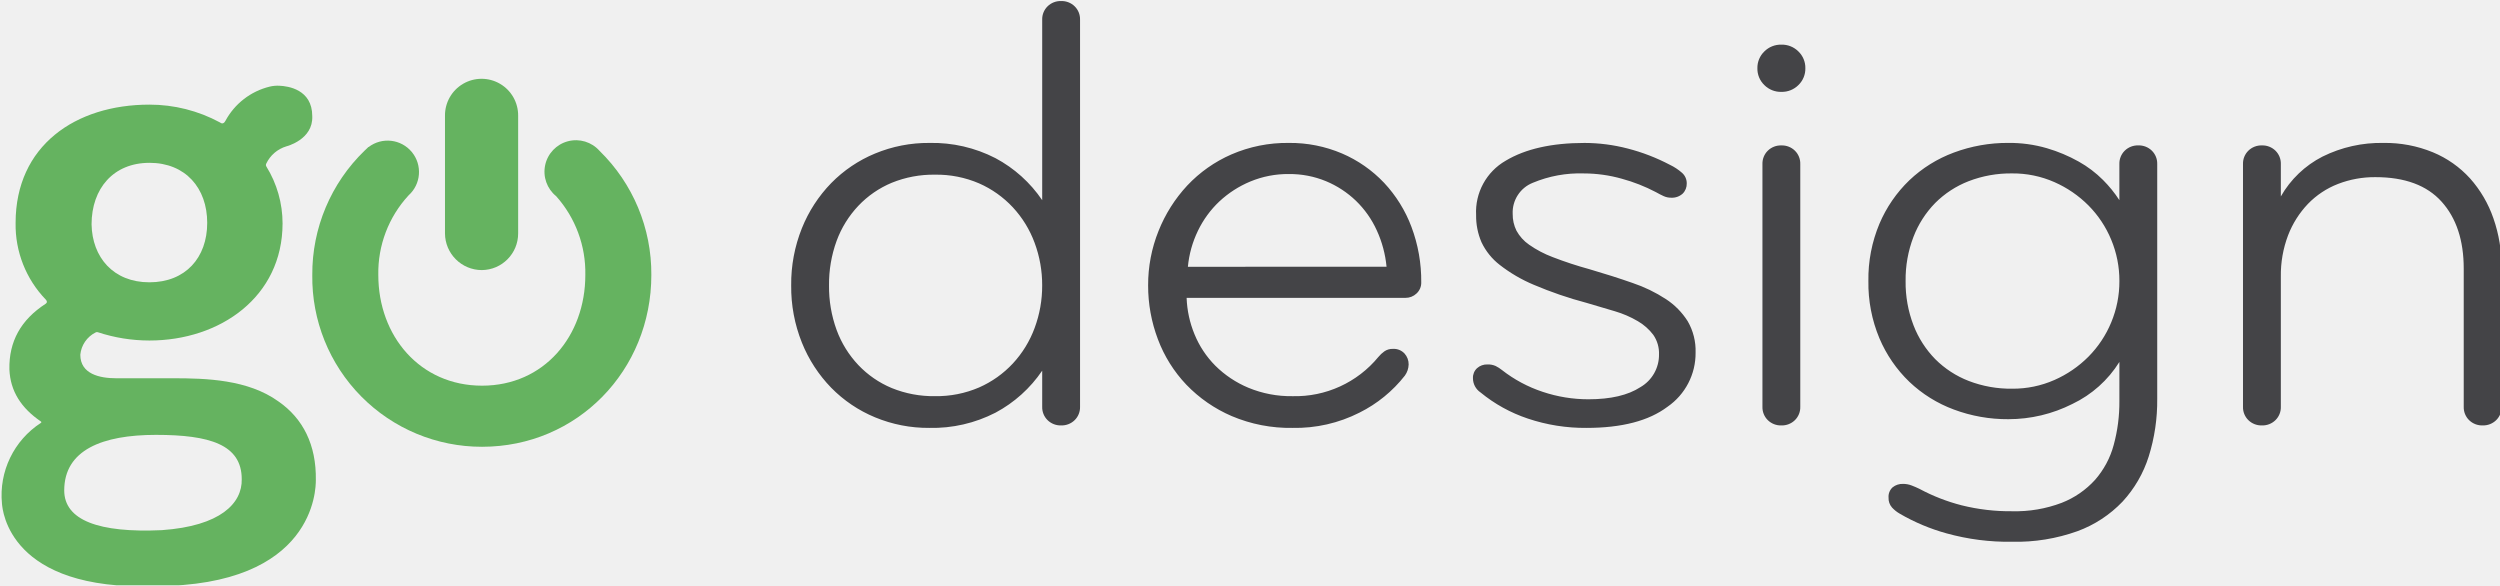
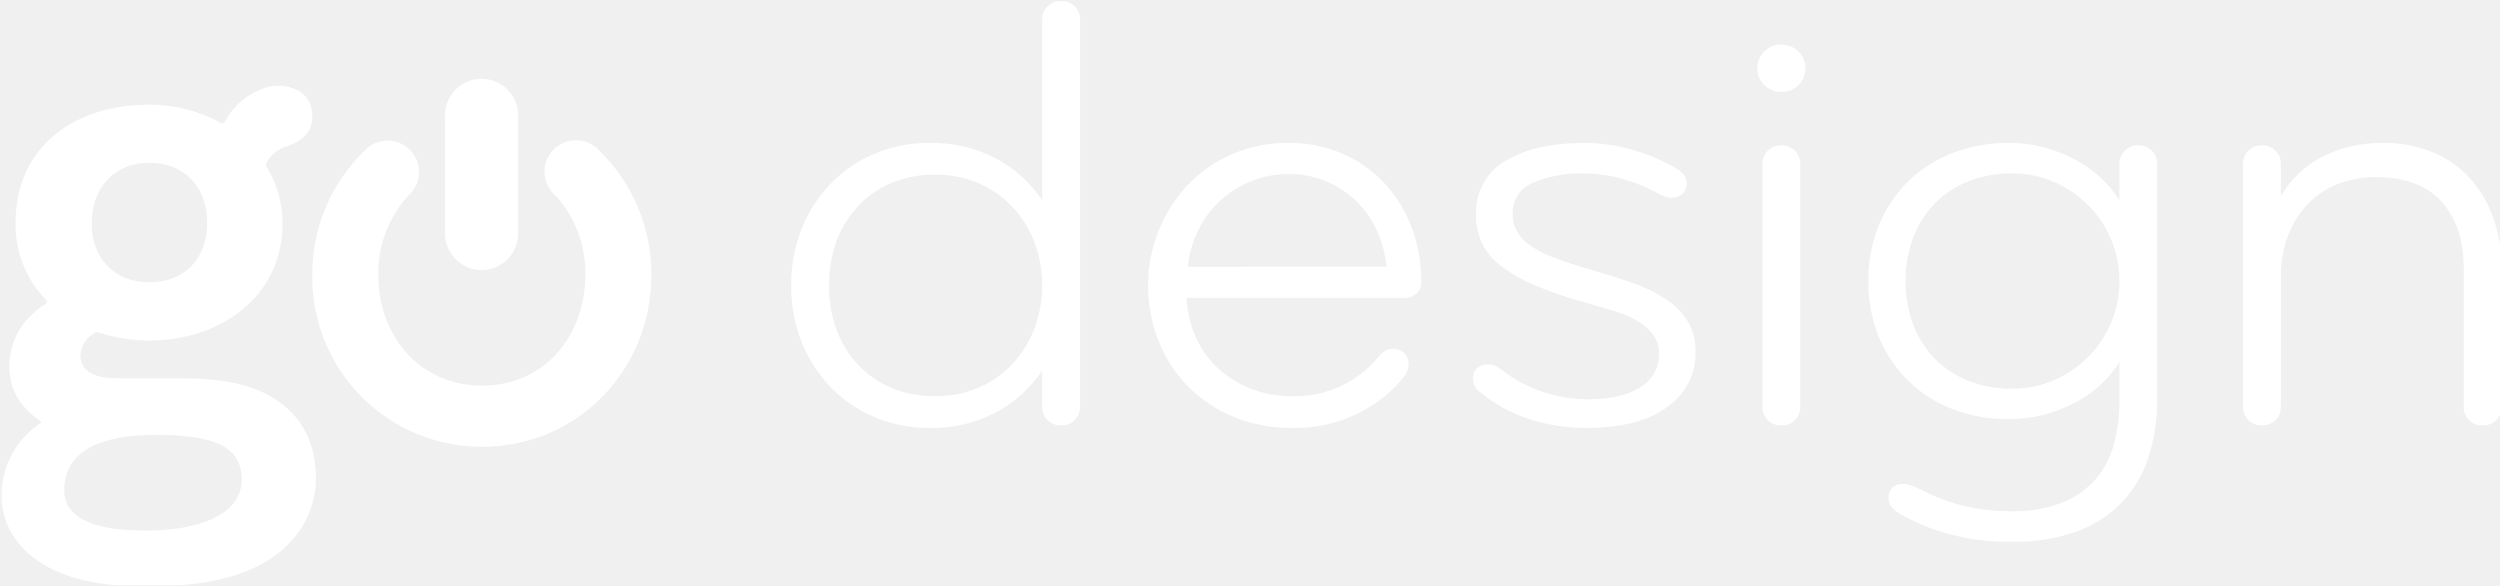
<svg xmlns="http://www.w3.org/2000/svg" width="440" height="103.01" viewBox="0 0 440 103.01">
  <defs>
    <clipPath id="b">
      <rect width="440" height="103.01" />
    </clipPath>
  </defs>
  <g id="a" clip-path="url(#b)">
    <g transform="translate(-231 -158)">
-       <path d="M49.95-9.764a23,23,0,0,1-8.214,7.392A24.265,24.265,0,0,1,30.081.311,24.434,24.434,0,0,1,20.535-1.55a23.29,23.29,0,0,1-7.714-5.2,24.467,24.467,0,0,1-5.162-7.94A26.294,26.294,0,0,1,5.772-24.767,26.294,26.294,0,0,1,7.659-34.842a24.467,24.467,0,0,1,5.162-7.94,23.29,23.29,0,0,1,7.714-5.2,24.434,24.434,0,0,1,9.546-1.862,24.265,24.265,0,0,1,11.655,2.683A23,23,0,0,1,49.95-39.77V-71.529a3.169,3.169,0,0,1,.944-2.355,3.258,3.258,0,0,1,2.386-.931,3.258,3.258,0,0,1,2.387.931,3.169,3.169,0,0,1,.944,2.355V-3.412a3.169,3.169,0,0,1-.944,2.355,3.258,3.258,0,0,1-2.387.931,3.258,3.258,0,0,1-2.386-.931,3.169,3.169,0,0,1-.944-2.355Zm-37.518-15a22.178,22.178,0,0,0,1.332,7.83,18.06,18.06,0,0,0,3.83,6.187A17.244,17.244,0,0,0,23.476-6.7a19.441,19.441,0,0,0,7.6,1.424,18.9,18.9,0,0,0,7.77-1.533,18.058,18.058,0,0,0,5.938-4.216,18.653,18.653,0,0,0,3.83-6.242,21.225,21.225,0,0,0,1.332-7.5,21.225,21.225,0,0,0-1.332-7.5,18.653,18.653,0,0,0-3.83-6.242,18.058,18.058,0,0,0-5.938-4.216,18.9,18.9,0,0,0-7.77-1.533,19.441,19.441,0,0,0-7.6,1.424,17.244,17.244,0,0,0-5.883,4.052,18.06,18.06,0,0,0-3.83,6.187A22.178,22.178,0,0,0,12.432-24.767ZM93.351-49.845a23.232,23.232,0,0,1,9.38,1.862,22.3,22.3,0,0,1,7.382,5.147,23.308,23.308,0,0,1,4.829,7.775,27.014,27.014,0,0,1,1.72,9.747,2.559,2.559,0,0,1-.833,1.971,2.777,2.777,0,0,1-1.942.767H75.369a18.448,18.448,0,0,0,1.387,6.406,16.851,16.851,0,0,0,3.663,5.53,18.206,18.206,0,0,0,5.827,3.888,19.5,19.5,0,0,0,7.77,1.478,18.941,18.941,0,0,0,15.1-6.9,5.4,5.4,0,0,1,1.054-.986,2.5,2.5,0,0,1,1.5-.438,2.588,2.588,0,0,1,2.053.821,2.813,2.813,0,0,1,.722,1.916,3.5,3.5,0,0,1-.666,1.971,23.409,23.409,0,0,1-7.992,6.516A24.925,24.925,0,0,1,94.017.311,26.289,26.289,0,0,1,83.305-1.769,24.493,24.493,0,0,1,75.313-7.3a23.643,23.643,0,0,1-5-7.994,26.534,26.534,0,0,1-1.72-9.473,25.394,25.394,0,0,1,1.831-9.582,25.65,25.65,0,0,1,5.051-7.994,23.633,23.633,0,0,1,7.77-5.476A24.565,24.565,0,0,1,93.351-49.845Zm17.205,21.793a19.821,19.821,0,0,0-1.721-6.406,17.027,17.027,0,0,0-3.663-5.2A17.054,17.054,0,0,0,99.9-43.11a16.735,16.735,0,0,0-6.549-1.259,17.208,17.208,0,0,0-6.771,1.314,18.228,18.228,0,0,0-5.439,3.5A17.562,17.562,0,0,0,77.367-34.4a18.47,18.47,0,0,0-1.776,6.352Zm54.39,15.113a11.442,11.442,0,0,1-4.939,9.528Q155.067.311,145.743.311A31.518,31.518,0,0,1,135.42-1.331a26.188,26.188,0,0,1-8.325-4.6,3.009,3.009,0,0,1-1.332-2.519,2.255,2.255,0,0,1,.722-1.752,2.616,2.616,0,0,1,1.831-.657,3.271,3.271,0,0,1,1.443.274,6.3,6.3,0,0,1,1.11.712,23.686,23.686,0,0,0,7.16,3.833,25.278,25.278,0,0,0,8.047,1.314q5.883,0,9.158-2.135a6.563,6.563,0,0,0,3.275-5.749,5.7,5.7,0,0,0-1-3.45,9.185,9.185,0,0,0-2.72-2.409,17.938,17.938,0,0,0-4.051-1.752q-2.331-.712-4.995-1.478a68.4,68.4,0,0,1-9.268-3.176,26.215,26.215,0,0,1-5.994-3.5,11,11,0,0,1-3.219-4,11.663,11.663,0,0,1-.944-4.764,10.4,10.4,0,0,1,5.217-9.582q5.217-3.121,13.875-3.121a30.409,30.409,0,0,1,7.6.986,34.234,34.234,0,0,1,7.382,2.847,9.172,9.172,0,0,1,2.165,1.424,2.437,2.437,0,0,1,.833,1.862,2.431,2.431,0,0,1-.721,1.807,2.8,2.8,0,0,1-2.053.712,3.086,3.086,0,0,1-1.277-.274q-.61-.274-1.387-.712a29.584,29.584,0,0,0-5.994-2.355,24.64,24.64,0,0,0-6.66-.931,21.456,21.456,0,0,0-8.991,1.643,5.627,5.627,0,0,0-3.552,5.476,6.448,6.448,0,0,0,.666,2.957,7.207,7.207,0,0,0,2.22,2.464,18.723,18.723,0,0,0,4.162,2.19,66.871,66.871,0,0,0,6.494,2.135q4.107,1.2,7.548,2.409a25.777,25.777,0,0,1,5.883,2.847,12.82,12.82,0,0,1,3.829,3.888A10.332,10.332,0,0,1,164.946-12.94Zm18.426,9.528a3.169,3.169,0,0,1-.943,2.355,3.258,3.258,0,0,1-2.386.931,3.258,3.258,0,0,1-2.387-.931,3.169,3.169,0,0,1-.943-2.355v-42.71a3.169,3.169,0,0,1,.943-2.355,3.258,3.258,0,0,1,2.387-.931,3.258,3.258,0,0,1,2.386.931,3.169,3.169,0,0,1,.943,2.355Zm-7.548-59.575a3.993,3.993,0,0,1,1.221-2.957,4.1,4.1,0,0,1,3-1.2,4.1,4.1,0,0,1,3,1.2,3.993,3.993,0,0,1,1.221,2.957,3.993,3.993,0,0,1-1.221,2.957,4.1,4.1,0,0,1-3,1.2,4.1,4.1,0,0,1-3-1.2A3.993,3.993,0,0,1,175.824-62.987ZM239.538-11.3a19.762,19.762,0,0,1-8.27,7.392A24.944,24.944,0,0,1,220-1.222a26.954,26.954,0,0,1-9.6-1.7,22.942,22.942,0,0,1-7.826-4.873,23.156,23.156,0,0,1-5.273-7.666,25.128,25.128,0,0,1-1.942-10.075A25.128,25.128,0,0,1,197.3-35.609a23.156,23.156,0,0,1,5.273-7.666,22.942,22.942,0,0,1,7.826-4.873,26.954,26.954,0,0,1,9.6-1.7,23.511,23.511,0,0,1,6.771.931,26.818,26.818,0,0,1,5.605,2.355,19.443,19.443,0,0,1,4.273,3.231,21.749,21.749,0,0,1,2.886,3.559v-6.352a3.169,3.169,0,0,1,.944-2.355,3.258,3.258,0,0,1,2.386-.931,3.258,3.258,0,0,1,2.387.931,3.169,3.169,0,0,1,.943,2.355V-4.836a32.746,32.746,0,0,1-1.5,10.185,21.061,21.061,0,0,1-4.606,7.94,20.907,20.907,0,0,1-7.937,5.2,31.92,31.92,0,0,1-11.488,1.862,40.776,40.776,0,0,1-11.544-1.478,34.664,34.664,0,0,1-8.214-3.45,5.714,5.714,0,0,1-1.388-1.1,2.472,2.472,0,0,1-.61-1.752,2.22,2.22,0,0,1,.721-1.807,2.761,2.761,0,0,1,1.831-.6,4.189,4.189,0,0,1,1.5.274q.722.274,1.387.6a33.071,33.071,0,0,0,7.437,2.9,35.243,35.243,0,0,0,8.88,1.04,22.968,22.968,0,0,0,8.714-1.478,15.584,15.584,0,0,0,5.883-4.052,15.39,15.39,0,0,0,3.275-6.133,28.481,28.481,0,0,0,1-7.721ZM201.909-25.534a20.952,20.952,0,0,0,1.387,7.775,17.521,17.521,0,0,0,3.829,5.968,17.029,17.029,0,0,0,5.883,3.833,20.555,20.555,0,0,0,7.659,1.369A18.064,18.064,0,0,0,228.1-8.121a19.575,19.575,0,0,0,5.994-4.107,18.712,18.712,0,0,0,4-6.023,18.682,18.682,0,0,0,1.443-7.283,18.682,18.682,0,0,0-1.443-7.283,18.712,18.712,0,0,0-4-6.023,19.575,19.575,0,0,0-5.994-4.107,18.064,18.064,0,0,0-7.437-1.533,20.555,20.555,0,0,0-7.659,1.369,17.029,17.029,0,0,0-5.883,3.833,17.521,17.521,0,0,0-3.829,5.968A20.952,20.952,0,0,0,201.909-25.534ZM306.8-3.412a3.169,3.169,0,0,1-.944,2.355,3.258,3.258,0,0,1-2.387.931,3.258,3.258,0,0,1-2.387-.931,3.169,3.169,0,0,1-.943-2.355V-27.724q0-7.447-3.885-11.773T284.6-43.822a17.831,17.831,0,0,0-6.6,1.2,14.768,14.768,0,0,0-5.273,3.5,16.684,16.684,0,0,0-3.5,5.53,19.68,19.68,0,0,0-1.276,7.283V-3.412a3.169,3.169,0,0,1-.944,2.355,3.258,3.258,0,0,1-2.387.931,3.258,3.258,0,0,1-2.387-.931,3.169,3.169,0,0,1-.943-2.355v-42.71a3.169,3.169,0,0,1,.943-2.355,3.258,3.258,0,0,1,2.387-.931,3.258,3.258,0,0,1,2.387.931,3.169,3.169,0,0,1,.944,2.355v5.695a17.712,17.712,0,0,1,7.326-7.009,23.127,23.127,0,0,1,10.767-2.409,22.022,22.022,0,0,1,8.658,1.643,18.237,18.237,0,0,1,6.549,4.6,20.723,20.723,0,0,1,4.107,7.009,25.931,25.931,0,0,1,1.443,8.761Z" transform="translate(364.477 233)" fill="#444447" />
+       <path d="M49.95-9.764a23,23,0,0,1-8.214,7.392A24.265,24.265,0,0,1,30.081.311,24.434,24.434,0,0,1,20.535-1.55a23.29,23.29,0,0,1-7.714-5.2,24.467,24.467,0,0,1-5.162-7.94A26.294,26.294,0,0,1,5.772-24.767,26.294,26.294,0,0,1,7.659-34.842a24.467,24.467,0,0,1,5.162-7.94,23.29,23.29,0,0,1,7.714-5.2,24.434,24.434,0,0,1,9.546-1.862,24.265,24.265,0,0,1,11.655,2.683A23,23,0,0,1,49.95-39.77V-71.529a3.169,3.169,0,0,1,.944-2.355,3.258,3.258,0,0,1,2.386-.931,3.258,3.258,0,0,1,2.387.931,3.169,3.169,0,0,1,.944,2.355V-3.412a3.169,3.169,0,0,1-.944,2.355,3.258,3.258,0,0,1-2.387.931,3.258,3.258,0,0,1-2.386-.931,3.169,3.169,0,0,1-.944-2.355Zm-37.518-15a22.178,22.178,0,0,0,1.332,7.83,18.06,18.06,0,0,0,3.83,6.187A17.244,17.244,0,0,0,23.476-6.7a19.441,19.441,0,0,0,7.6,1.424,18.9,18.9,0,0,0,7.77-1.533,18.058,18.058,0,0,0,5.938-4.216,18.653,18.653,0,0,0,3.83-6.242,21.225,21.225,0,0,0,1.332-7.5,21.225,21.225,0,0,0-1.332-7.5,18.653,18.653,0,0,0-3.83-6.242,18.058,18.058,0,0,0-5.938-4.216,18.9,18.9,0,0,0-7.77-1.533,19.441,19.441,0,0,0-7.6,1.424,17.244,17.244,0,0,0-5.883,4.052,18.06,18.06,0,0,0-3.83,6.187A22.178,22.178,0,0,0,12.432-24.767ZM93.351-49.845a23.232,23.232,0,0,1,9.38,1.862,22.3,22.3,0,0,1,7.382,5.147,23.308,23.308,0,0,1,4.829,7.775,27.014,27.014,0,0,1,1.72,9.747,2.559,2.559,0,0,1-.833,1.971,2.777,2.777,0,0,1-1.942.767H75.369a18.448,18.448,0,0,0,1.387,6.406,16.851,16.851,0,0,0,3.663,5.53,18.206,18.206,0,0,0,5.827,3.888,19.5,19.5,0,0,0,7.77,1.478,18.941,18.941,0,0,0,15.1-6.9,5.4,5.4,0,0,1,1.054-.986,2.5,2.5,0,0,1,1.5-.438,2.588,2.588,0,0,1,2.053.821,2.813,2.813,0,0,1,.722,1.916,3.5,3.5,0,0,1-.666,1.971,23.409,23.409,0,0,1-7.992,6.516A24.925,24.925,0,0,1,94.017.311,26.289,26.289,0,0,1,83.305-1.769,24.493,24.493,0,0,1,75.313-7.3a23.643,23.643,0,0,1-5-7.994,26.534,26.534,0,0,1-1.72-9.473,25.394,25.394,0,0,1,1.831-9.582,25.65,25.65,0,0,1,5.051-7.994,23.633,23.633,0,0,1,7.77-5.476A24.565,24.565,0,0,1,93.351-49.845Zm17.205,21.793a19.821,19.821,0,0,0-1.721-6.406,17.027,17.027,0,0,0-3.663-5.2A17.054,17.054,0,0,0,99.9-43.11a16.735,16.735,0,0,0-6.549-1.259,17.208,17.208,0,0,0-6.771,1.314,18.228,18.228,0,0,0-5.439,3.5A17.562,17.562,0,0,0,77.367-34.4a18.47,18.47,0,0,0-1.776,6.352Zm54.39,15.113a11.442,11.442,0,0,1-4.939,9.528Q155.067.311,145.743.311A31.518,31.518,0,0,1,135.42-1.331a26.188,26.188,0,0,1-8.325-4.6,3.009,3.009,0,0,1-1.332-2.519,2.255,2.255,0,0,1,.722-1.752,2.616,2.616,0,0,1,1.831-.657,3.271,3.271,0,0,1,1.443.274,6.3,6.3,0,0,1,1.11.712,23.686,23.686,0,0,0,7.16,3.833,25.278,25.278,0,0,0,8.047,1.314q5.883,0,9.158-2.135a6.563,6.563,0,0,0,3.275-5.749,5.7,5.7,0,0,0-1-3.45,9.185,9.185,0,0,0-2.72-2.409,17.938,17.938,0,0,0-4.051-1.752q-2.331-.712-4.995-1.478a68.4,68.4,0,0,1-9.268-3.176,26.215,26.215,0,0,1-5.994-3.5,11,11,0,0,1-3.219-4,11.663,11.663,0,0,1-.944-4.764,10.4,10.4,0,0,1,5.217-9.582q5.217-3.121,13.875-3.121a30.409,30.409,0,0,1,7.6.986,34.234,34.234,0,0,1,7.382,2.847,9.172,9.172,0,0,1,2.165,1.424,2.437,2.437,0,0,1,.833,1.862,2.431,2.431,0,0,1-.721,1.807,2.8,2.8,0,0,1-2.053.712,3.086,3.086,0,0,1-1.277-.274q-.61-.274-1.387-.712a29.584,29.584,0,0,0-5.994-2.355,24.64,24.64,0,0,0-6.66-.931,21.456,21.456,0,0,0-8.991,1.643,5.627,5.627,0,0,0-3.552,5.476,6.448,6.448,0,0,0,.666,2.957,7.207,7.207,0,0,0,2.22,2.464,18.723,18.723,0,0,0,4.162,2.19,66.871,66.871,0,0,0,6.494,2.135q4.107,1.2,7.548,2.409a25.777,25.777,0,0,1,5.883,2.847,12.82,12.82,0,0,1,3.829,3.888A10.332,10.332,0,0,1,164.946-12.94Zm18.426,9.528a3.169,3.169,0,0,1-.943,2.355,3.258,3.258,0,0,1-2.386.931,3.258,3.258,0,0,1-2.387-.931,3.169,3.169,0,0,1-.943-2.355v-42.71a3.169,3.169,0,0,1,.943-2.355,3.258,3.258,0,0,1,2.387-.931,3.258,3.258,0,0,1,2.386.931,3.169,3.169,0,0,1,.943,2.355Zm-7.548-59.575a3.993,3.993,0,0,1,1.221-2.957,4.1,4.1,0,0,1,3-1.2,4.1,4.1,0,0,1,3,1.2,3.993,3.993,0,0,1,1.221,2.957,3.993,3.993,0,0,1-1.221,2.957,4.1,4.1,0,0,1-3,1.2,4.1,4.1,0,0,1-3-1.2A3.993,3.993,0,0,1,175.824-62.987ZM239.538-11.3a19.762,19.762,0,0,1-8.27,7.392A24.944,24.944,0,0,1,220-1.222a26.954,26.954,0,0,1-9.6-1.7,22.942,22.942,0,0,1-7.826-4.873,23.156,23.156,0,0,1-5.273-7.666,25.128,25.128,0,0,1-1.942-10.075A25.128,25.128,0,0,1,197.3-35.609a23.156,23.156,0,0,1,5.273-7.666,22.942,22.942,0,0,1,7.826-4.873,26.954,26.954,0,0,1,9.6-1.7,23.511,23.511,0,0,1,6.771.931,26.818,26.818,0,0,1,5.605,2.355,19.443,19.443,0,0,1,4.273,3.231,21.749,21.749,0,0,1,2.886,3.559v-6.352a3.169,3.169,0,0,1,.944-2.355,3.258,3.258,0,0,1,2.386-.931,3.258,3.258,0,0,1,2.387.931,3.169,3.169,0,0,1,.943,2.355V-4.836a32.746,32.746,0,0,1-1.5,10.185,21.061,21.061,0,0,1-4.606,7.94,20.907,20.907,0,0,1-7.937,5.2,31.92,31.92,0,0,1-11.488,1.862,40.776,40.776,0,0,1-11.544-1.478,34.664,34.664,0,0,1-8.214-3.45,5.714,5.714,0,0,1-1.388-1.1,2.472,2.472,0,0,1-.61-1.752,2.22,2.22,0,0,1,.721-1.807,2.761,2.761,0,0,1,1.831-.6,4.189,4.189,0,0,1,1.5.274q.722.274,1.387.6a33.071,33.071,0,0,0,7.437,2.9,35.243,35.243,0,0,0,8.88,1.04,22.968,22.968,0,0,0,8.714-1.478,15.584,15.584,0,0,0,5.883-4.052,15.39,15.39,0,0,0,3.275-6.133,28.481,28.481,0,0,0,1-7.721ZM201.909-25.534a20.952,20.952,0,0,0,1.387,7.775,17.521,17.521,0,0,0,3.829,5.968,17.029,17.029,0,0,0,5.883,3.833,20.555,20.555,0,0,0,7.659,1.369A18.064,18.064,0,0,0,228.1-8.121a19.575,19.575,0,0,0,5.994-4.107,18.712,18.712,0,0,0,4-6.023,18.682,18.682,0,0,0,1.443-7.283,18.682,18.682,0,0,0-1.443-7.283,18.712,18.712,0,0,0-4-6.023,19.575,19.575,0,0,0-5.994-4.107,18.064,18.064,0,0,0-7.437-1.533,20.555,20.555,0,0,0-7.659,1.369,17.029,17.029,0,0,0-5.883,3.833,17.521,17.521,0,0,0-3.829,5.968A20.952,20.952,0,0,0,201.909-25.534ZM306.8-3.412a3.169,3.169,0,0,1-.944,2.355,3.258,3.258,0,0,1-2.387.931,3.258,3.258,0,0,1-2.387-.931,3.169,3.169,0,0,1-.943-2.355V-27.724q0-7.447-3.885-11.773T284.6-43.822a17.831,17.831,0,0,0-6.6,1.2,14.768,14.768,0,0,0-5.273,3.5,16.684,16.684,0,0,0-3.5,5.53,19.68,19.68,0,0,0-1.276,7.283V-3.412a3.169,3.169,0,0,1-.944,2.355,3.258,3.258,0,0,1-2.387.931,3.258,3.258,0,0,1-2.387-.931,3.169,3.169,0,0,1-.943-2.355v-42.71a3.169,3.169,0,0,1,.943-2.355,3.258,3.258,0,0,1,2.387-.931,3.258,3.258,0,0,1,2.387.931,3.169,3.169,0,0,1,.944,2.355v5.695a17.712,17.712,0,0,1,7.326-7.009,23.127,23.127,0,0,1,10.767-2.409,22.022,22.022,0,0,1,8.658,1.643,18.237,18.237,0,0,1,6.549,4.6,20.723,20.723,0,0,1,4.107,7.009,25.931,25.931,0,0,1,1.443,8.761Z" transform="translate(364.477 233)" fill="#fff" />
      <g transform="translate(231.281 171.903)">
        <g transform="translate(54.68)">
-           <path d="M3728.515,184.545a5.541,5.541,0,1,0-7.633,7.982l0,0a20.212,20.212,0,0,1,5.136,13.87c0,10.745-7.25,19.482-18.176,19.482s-18.26-8.737-18.26-19.482a20.1,20.1,0,0,1,5.326-14.013,5.522,5.522,0,0,0-7.038-8.5l-.021-.024c-.1.1-.2.2-.307.3-.125.111-.249.221-.365.344a30.17,30.17,0,0,0-9.214,21.9,29.832,29.832,0,0,0,29.879,30.229c16.778,0,29.794-13.455,29.794-30.229A30.221,30.221,0,0,0,3728.515,184.545Z" transform="translate(-3677.961 -171.903)" fill="#65b360" />
-           <path d="M3707.8,205.535a6.49,6.49,0,0,1-6.483-6.482V178.387a6.439,6.439,0,1,1,12.877,0v20.666A6.446,6.446,0,0,1,3707.8,205.535Z" transform="translate(-3677.961 -171.903)" fill="#65b360" />
+           <path d="M3728.515,184.545a5.541,5.541,0,1,0-7.633,7.982l0,0a20.212,20.212,0,0,1,5.136,13.87c0,10.745-7.25,19.482-18.176,19.482s-18.26-8.737-18.26-19.482a20.1,20.1,0,0,1,5.326-14.013,5.522,5.522,0,0,0-7.038-8.5l-.021-.024c-.1.1-.2.2-.307.3-.125.111-.249.221-.365.344a30.17,30.17,0,0,0-9.214,21.9,29.832,29.832,0,0,0,29.879,30.229c16.778,0,29.794-13.455,29.794-30.229A30.221,30.221,0,0,0,3728.515,184.545Z" transform="translate(-3677.961 -171.903)" fill="#fff" />
+           <path d="M3707.8,205.535a6.49,6.49,0,0,1-6.483-6.482V178.387a6.439,6.439,0,1,1,12.877,0v20.666A6.446,6.446,0,0,1,3707.8,205.535Z" transform="translate(-3677.961 -171.903)" fill="#fff" />
        </g>
-         <path d="M3650.445,234.537c9.434,0,15.1,1.69,15.1,7.8.095,4.221-3.712,8.247-14.074,8.97-11.093.516-17.167-1.756-17.167-6.99C3634.307,237.188,3641.012,234.537,3650.445,234.537Zm22.96-50.781s4.737-1.173,4.553-5.319c0-4.731-4.327-5.282-5.741-5.345a5.876,5.876,0,0,0-1.744.152,12.111,12.111,0,0,0-7.795,6.019c-.116.207-.426.719-.965.286a26.033,26.033,0,0,0-12.417-3.134c-13.01,0-23.55,7.222-23.55,20.812a18.949,18.949,0,0,0,5.31,13.5c.144.151.376.481-.05.755-4.339,2.819-6.455,6.636-6.352,11.544.165,3.848,2.095,6.8,5.526,9.143.069.048.175.144.024.254a15.182,15.182,0,0,0-6.858,14.218c.113,1.247,1.3,15.375,26.888,14.514,28.217,0,28.353-17.153,28.353-18.647.108-6.234-2.285-10.882-6.576-13.852-5.388-3.884-12.785-4.083-18.562-4.083h-10.014c-2.888,0-6.3-.74-6.3-4.138a4.9,4.9,0,0,1,2.684-3.92.446.446,0,0,1,.4-.043,28.928,28.928,0,0,0,9.075,1.459c12.455,0,23.424-7.689,23.438-20.595a19.06,19.06,0,0,0-2.859-10.042.5.5,0,0,1-.022-.478,5.738,5.738,0,0,1,3.552-3.059Zm-24.109,2.9c6.341,0,10.173,4.433,10.173,10.568s-3.832,10.461-10.173,10.461-10.086-4.395-10.18-10.219C3639.131,191.179,3642.96,186.659,3649.3,186.659Z" transform="translate(-3623.281 -171.903)" fill="#65b360" />
+         <path d="M3650.445,234.537c9.434,0,15.1,1.69,15.1,7.8.095,4.221-3.712,8.247-14.074,8.97-11.093.516-17.167-1.756-17.167-6.99C3634.307,237.188,3641.012,234.537,3650.445,234.537Zm22.96-50.781s4.737-1.173,4.553-5.319c0-4.731-4.327-5.282-5.741-5.345a5.876,5.876,0,0,0-1.744.152,12.111,12.111,0,0,0-7.795,6.019c-.116.207-.426.719-.965.286a26.033,26.033,0,0,0-12.417-3.134c-13.01,0-23.55,7.222-23.55,20.812a18.949,18.949,0,0,0,5.31,13.5c.144.151.376.481-.05.755-4.339,2.819-6.455,6.636-6.352,11.544.165,3.848,2.095,6.8,5.526,9.143.069.048.175.144.024.254a15.182,15.182,0,0,0-6.858,14.218c.113,1.247,1.3,15.375,26.888,14.514,28.217,0,28.353-17.153,28.353-18.647.108-6.234-2.285-10.882-6.576-13.852-5.388-3.884-12.785-4.083-18.562-4.083h-10.014c-2.888,0-6.3-.74-6.3-4.138a4.9,4.9,0,0,1,2.684-3.92.446.446,0,0,1,.4-.043,28.928,28.928,0,0,0,9.075,1.459c12.455,0,23.424-7.689,23.438-20.595a19.06,19.06,0,0,0-2.859-10.042.5.5,0,0,1-.022-.478,5.738,5.738,0,0,1,3.552-3.059Zm-24.109,2.9c6.341,0,10.173,4.433,10.173,10.568s-3.832,10.461-10.173,10.461-10.086-4.395-10.18-10.219C3639.131,191.179,3642.96,186.659,3649.3,186.659Z" transform="translate(-3623.281 -171.903)" fill="#fff" />
      </g>
    </g>
  </g>
</svg>
